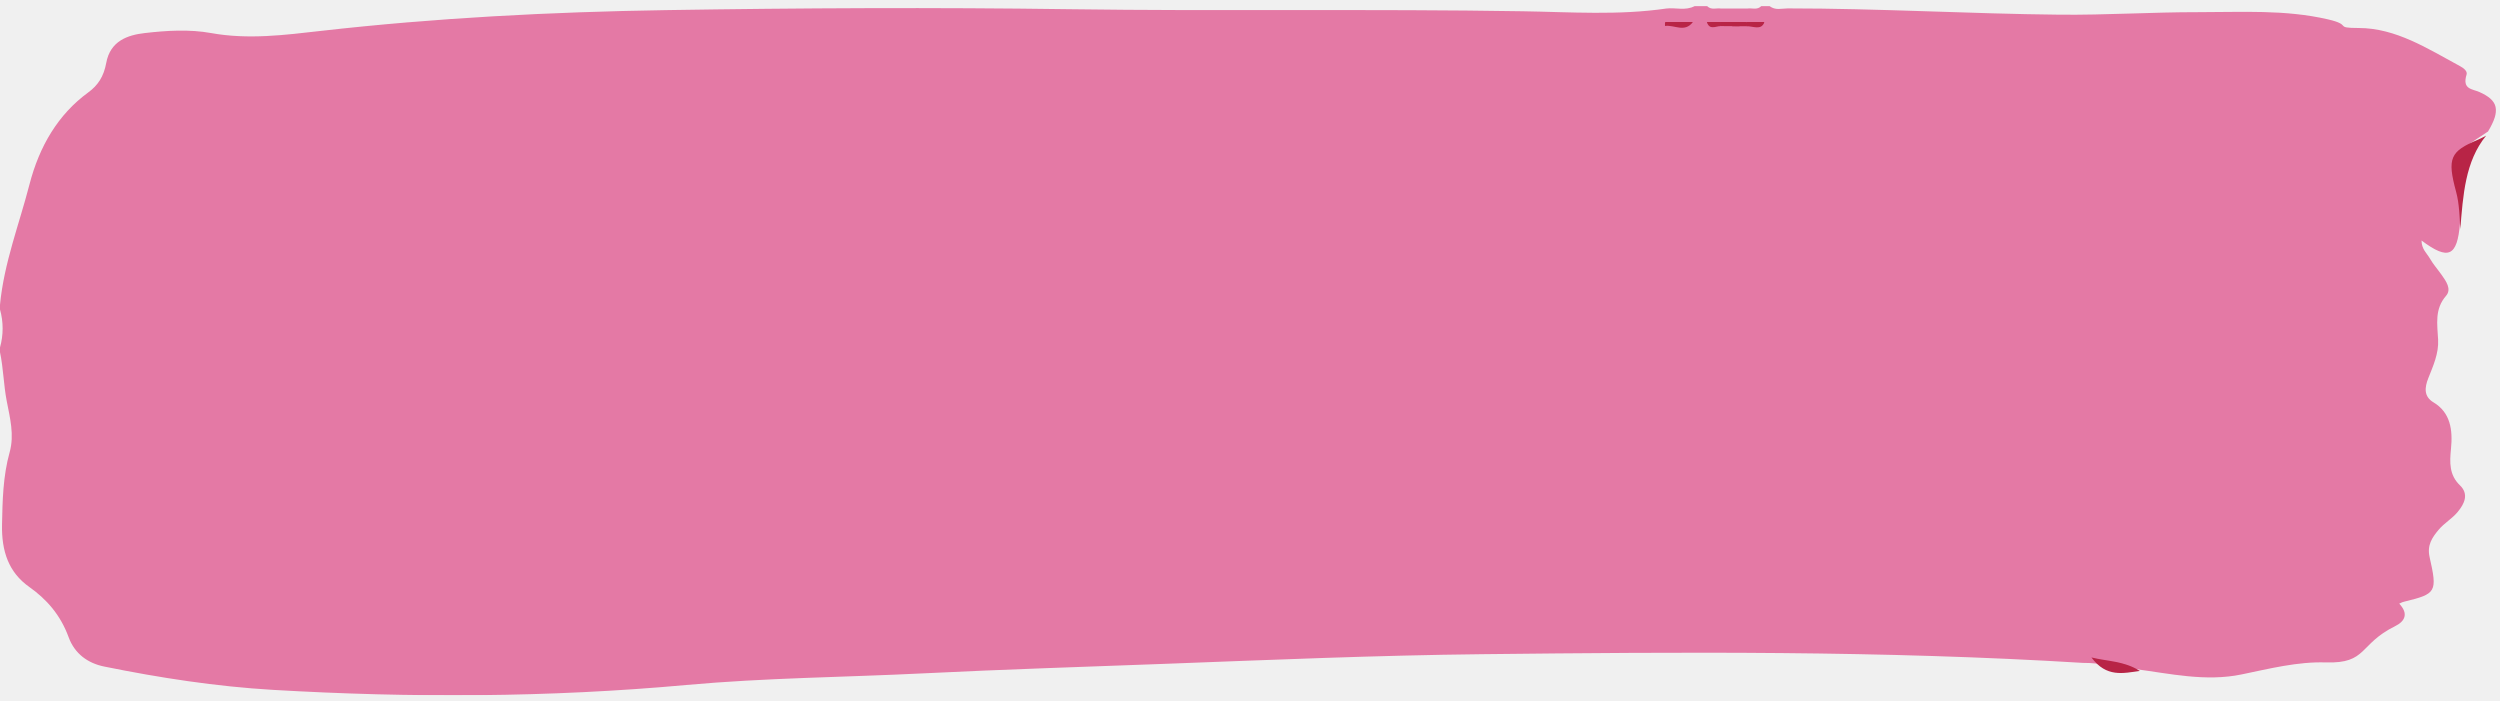
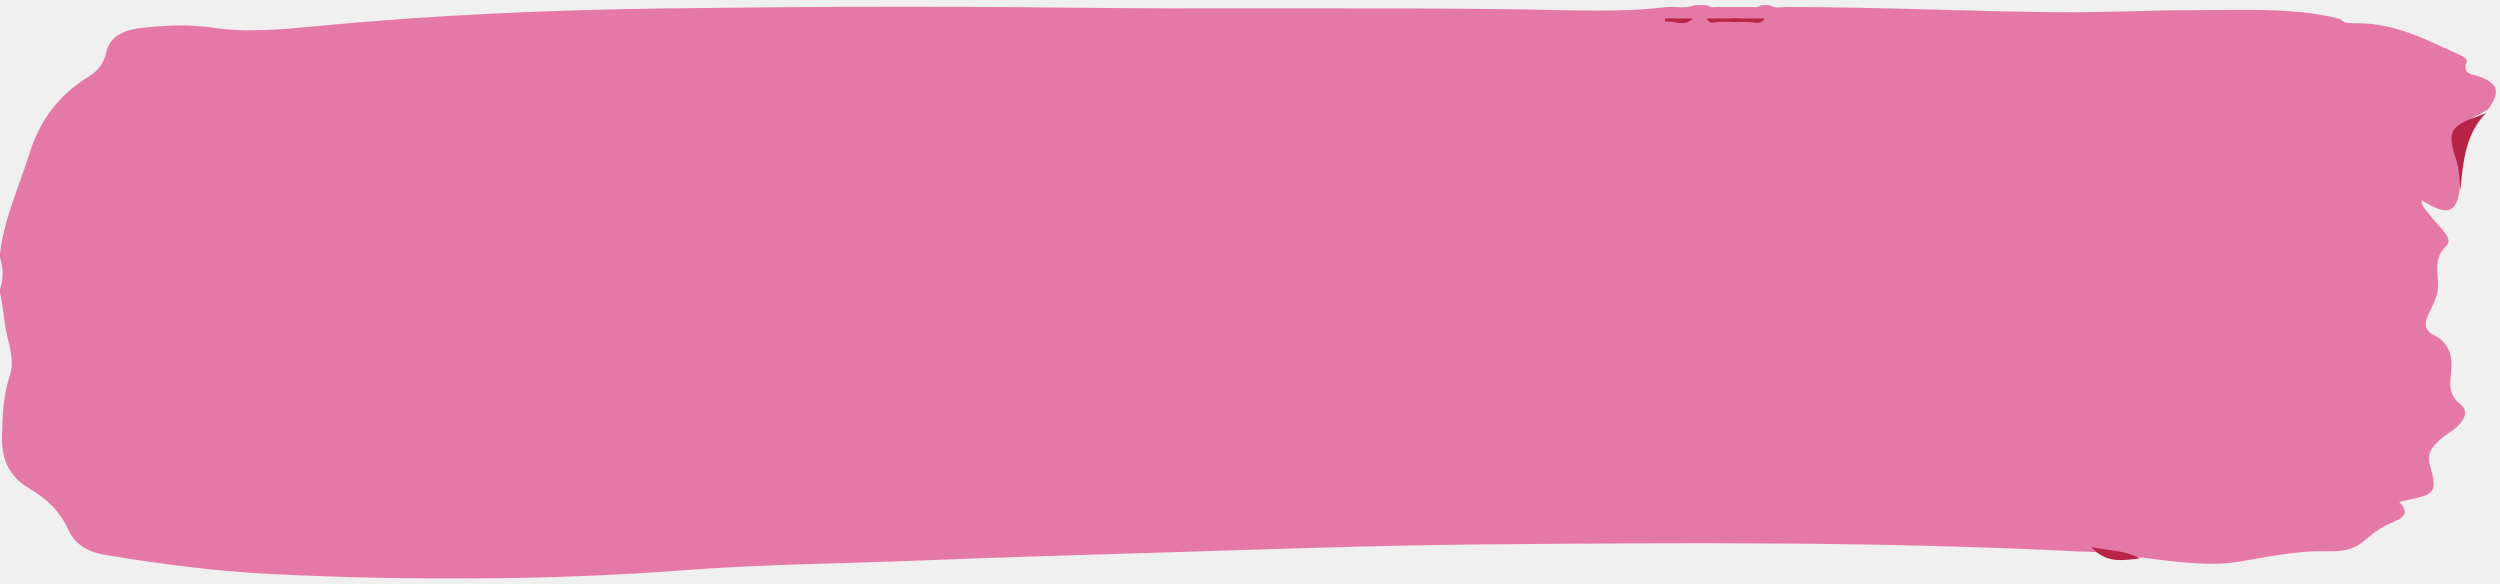
- <svg xmlns="http://www.w3.org/2000/svg" xmlns:xlink="http://www.w3.org/1999/xlink" width="321" height="90">
+ <svg xmlns="http://www.w3.org/2000/svg" xmlns:xlink="http://www.w3.org/1999/xlink" width="300" height="70">
  <defs>
-     <path id="a" d="M0 .365h320.48v88.493H0z" />
-     <path id="c" d="M.357.398h3.615v.875H.357z" />
-     <path id="e" d="M.19.398h2.791v.781H.19z" />
-     <path id="g" d="M.409.398h1.773v.843H.409z" />
-     <path id="i" d="M.1.398h1.986v.783H.1z" />
-     <path id="k" d="M.12.398h2.37v.852H.12z" />
+     <path id="a" d="M0 .284h299.514v68.828H0z" />
+     <path id="c" d="M.334.31h3.378v.68H.334z" />
+     <path id="e" d="M.178.31h2.608v.607H.178z" />
+     <path id="g" d="M.382.31h1.657v.655H.382z" />
+     <path id="i" d="M.093.31H1.95v.609H.093z" />
+     <path id="k" d="M.113.31h2.213v.662H.113z" />
  </defs>
  <g fill="none" fill-rule="evenodd">
-     <g transform="translate(0 .416)">
+     <g transform="translate(0 .323)">
      <mask id="b" fill="#fff">
        <use xlink:href="#a" />
      </mask>
-       <path d="M217.593.365h1.604c.534.55 1.187.221 1.782.314.629 0 1.257-.002 1.885 0h1.503c.595-.093 1.247.235 1.78-.314h1.07c.726.583 1.552.3 2.326.298 11.638-.001 23.264.688 34.895.807 5.933.06 11.889-.331 17.826-.324 5.556.006 11.158-.355 16.686.933 3.132.729.68 1.095 3.903 1.1 4.792.006 8.873 2.66 13.042 4.913.39.21.952.61.812 1.066-.586 1.916.728 1.832 1.652 2.243 2.455 1.094 2.72 2.368 1.102 5.069-4.6 2.99-4.6 2.99-3.733 9.068.13.902.121 1.814.137 2.723-.363 4.253-1.469 4.8-4.94 2.206.005 1.112.684 1.632 1.062 2.292.436.763 1.016 1.406 1.516 2.117.562.8 1.316 1.832.571 2.69-1.491 1.715-1.125 3.637-1.02 5.652.09 1.755-.635 3.344-1.257 4.914-.496 1.248-.576 2.372.656 3.109 2.178 1.303 2.5 3.522 2.254 5.972-.177 1.765-.234 3.357 1.15 4.687 1.183 1.138.567 2.383-.29 3.418-.732.886-1.732 1.427-2.467 2.312-.804.968-1.486 1.946-1.138 3.49 1.013 4.487.856 4.714-3.206 5.704-.175.043-.348.084-.696.264 1.236 1.315.726 2.279-.548 2.908-4.64 2.29-3.54 4.811-8.859 4.643-3.63-.117-7.241.8-10.827 1.541-4.638.96-9.188-.104-13.764-.702-2.213-.237-4.394-.8-6.63-.78-25.707-1.58-51.438-1.401-77.16-1.116-13.517.15-27.038.725-40.553 1.233-10.401.39-20.808.717-31.201 1.23-10.126.503-20.264.57-30.39 1.491-17.664 1.607-35.394 1.665-53.087.627-7.242-.425-14.485-1.537-21.657-2.993-2.075-.421-3.786-1.619-4.573-3.771-1.055-2.888-2.846-4.89-5.062-6.457C1.1 73.068.195 70.355.26 66.967c.06-3.146.129-6.269.978-9.31.624-2.232.04-4.422-.378-6.595-.398-2.068-.425-4.199-.86-6.258v-.61a8.973 8.973 0 000-4.87v-.607c.517-5.387 2.463-10.324 3.786-15.453 1.266-4.91 3.679-8.989 7.538-11.808 1.237-.905 1.988-2.005 2.32-3.806.517-2.813 2.753-3.569 4.935-3.82 2.835-.328 5.746-.505 8.536 0 4.753.86 9.442.25 14.115-.281 14.717-1.67 29.454-2.43 44.245-2.665 17.28-.275 34.562-.36 51.836-.118 19.42.272 38.836-.054 58.252.265 6.139.1 12.267.542 18.383-.351 1.212-.15 2.465.319 3.647-.315" fill="#E479A5" mask="url(#b)" />
+       <path d="M203.358.284h1.499c.499.427 1.11.172 1.666.244h3.166c.556-.072 1.165.183 1.664-.244h1c.677.454 1.45.233 2.174.232 10.876-.001 21.741.535 32.61.628 5.546.046 11.112-.258 16.661-.253 5.193.005 10.428-.276 15.595.726 2.927.567.636.852 3.647.855 4.48.005 8.293 2.069 12.189 3.822.364.163.89.474.76.829-.549 1.49.679 1.425 1.543 1.745 2.294.85 2.542 1.842 1.03 3.942-4.3 2.326-4.299 2.326-3.489 7.053.121.702.113 1.41.128 2.118-.339 3.308-1.373 3.734-4.616 1.716.004.864.639 1.269.991 1.782.409.593.95 1.094 1.418 1.646.525.622 1.23 1.425.533 2.092-1.394 1.335-1.052 2.83-.954 4.397.085 1.365-.592 2.6-1.174 3.822-.463.971-.539 1.845.613 2.418 2.036 1.013 2.336 2.74 2.107 4.645-.165 1.373-.22 2.611 1.075 3.646 1.105.885.53 1.853-.271 2.658-.685.689-1.619 1.11-2.306 1.798-.752.753-1.389 1.514-1.063 2.714.946 3.49.799 3.667-2.997 4.437-.163.033-.325.065-.65.205 1.155 1.023.678 1.773-.513 2.262-4.337 1.78-3.309 3.742-8.279 3.611-3.392-.09-6.767.623-10.118 1.2-4.335.745-8.588-.082-12.864-.547-2.069-.184-4.106-.623-6.196-.607-24.026-1.229-48.074-1.09-72.112-.867-12.633.116-25.27.563-37.9.958-9.722.304-19.447.558-29.16.957-9.464.39-18.938.444-28.402 1.16-16.509 1.25-33.078 1.294-49.615.487-6.767-.33-13.537-1.196-20.24-2.328-1.939-.327-3.538-1.259-4.273-2.933-.987-2.246-2.66-3.803-4.73-5.022C1.026 56.831.181 54.72.242 52.085c.057-2.446.12-4.875.914-7.24.583-1.736.037-3.44-.353-5.13C.432 38.106.406 36.45 0 34.847v-.473a5.856 5.856 0 000-3.788v-.473c.483-4.19 2.302-8.03 3.538-12.02 1.183-3.818 3.438-6.99 7.045-9.183 1.156-.703 1.858-1.56 2.168-2.96.484-2.188 2.573-2.776 4.612-2.972 2.65-.254 5.37-.392 7.978 0 4.442.67 8.825.195 13.192-.218C52.287 1.46 66.06.87 79.883.688c16.15-.214 32.302-.281 48.445-.092 18.149.211 36.296-.042 54.44.206 5.738.078 11.465.421 17.182-.273 1.132-.117 2.304.248 3.408-.245" fill="#E479A5" mask="url(#b)" />
    </g>
-     <g transform="translate(213.407 2.416)">
+     <g transform="translate(199.446 1.879)">
      <mask id="d" fill="#fff">
        <use xlink:href="#c" />
      </mask>
-       <path d="M.38.917A.818.818 0 01.425.398h3.546C2.918 1.83 1.577.74.379.918" fill="#B82446" mask="url(#d)" />
+       <path d="M.354.713A.538.538 0 01.398.31h3.314C2.727 1.423 1.474.575.354.713" fill="#B82446" mask="url(#d)" />
    </g>
-     <g transform="translate(220.52 2.416)">
+     <g transform="translate(206.094 1.879)">
      <mask id="f" fill="#fff">
        <use xlink:href="#e" />
      </mask>
-       <path d="M2.79.96L.385.94C.208.81.151.69.215.57.28.456.341.398.403.398h2.364c.185.115.25.237.195.365-.055.131-.113.197-.171.197" fill="#B82446" mask="url(#f)" />
+       <path d="M2.608.747L.359.73C.195.63.142.536.201.443.261.355.32.31.377.31h2.21c.172.09.233.184.181.284-.051.101-.105.153-.16.153" fill="#B82446" mask="url(#f)" />
    </g>
-     <g transform="translate(218.742 2.416)">
+     <g transform="translate(204.432 1.879)">
      <mask id="h" fill="#fff">
        <use xlink:href="#g" />
      </mask>
-       <path d="M2.182.398c-.005.181-.01.361-.019.542C1.533.941.768 1.5.41.398h1.773z" fill="#B82446" mask="url(#h)" />
+       <path d="M2.04.31c-.005.14-.01.28-.018.421C1.433.732.718 1.167.382.31h1.657z" fill="#B82446" mask="url(#h)" />
    </g>
-     <g transform="translate(222.3 2.416)">
+     <g transform="translate(207.756 1.879)">
      <mask id="j" fill="#fff">
        <use xlink:href="#i" />
      </mask>
-       <path d="M.123.96A6.598 6.598 0 01.1.398h1.772c.184.114.249.236.197.366-.054.134-.11.2-.168.2C1.308.964.716.961.123.96" fill="#B82446" mask="url(#j)" />
+       <path d="M.115.747A4.276 4.276 0 01.093.31H1.75c.172.088.232.183.183.284-.05.105-.102.156-.156.156L.115.747" fill="#B82446" mask="url(#j)" />
    </g>
-     <g transform="translate(224.078 2.416)">
+     <g transform="translate(209.418 1.879)">
      <mask id="l" fill="#fff">
        <use xlink:href="#k" />
      </mask>
-       <path d="M.164.965a2.163 2.163 0 01-.04-.566H2.49C2.056 1.588.979.889.164.965" fill="#B82446" mask="url(#l)" />
+       <path d="M.153.75A1.407 1.407 0 01.117.31h2.21C1.921 1.235.913.692.152.75" fill="#B82446" mask="url(#l)" />
    </g>
-     <path d="M319.222 17.416c-2.716 3.322-2.96 7.686-3.321 12-.108-1.61-.11-3.21-.54-4.799-1.167-4.308-.758-5.18 2.783-6.665.366-.153.72-.356 1.078-.536m-44.46 68.734c-2.133.286-4.286.876-6.225-1.734 2.079.512 4.198.444 6.225 1.735" fill="#B82446" />
+     <path d="M298.338 13.546c-2.538 2.584-2.767 5.977-3.104 9.333-.1-1.253-.103-2.496-.505-3.732-1.09-3.35-.707-4.03 2.602-5.184.342-.12.672-.277 1.007-.417M256.787 67.006c-1.994.222-4.005.681-5.817-1.35 1.942.4 3.923.346 5.817 1.35" fill="#B82446" />
  </g>
</svg>
